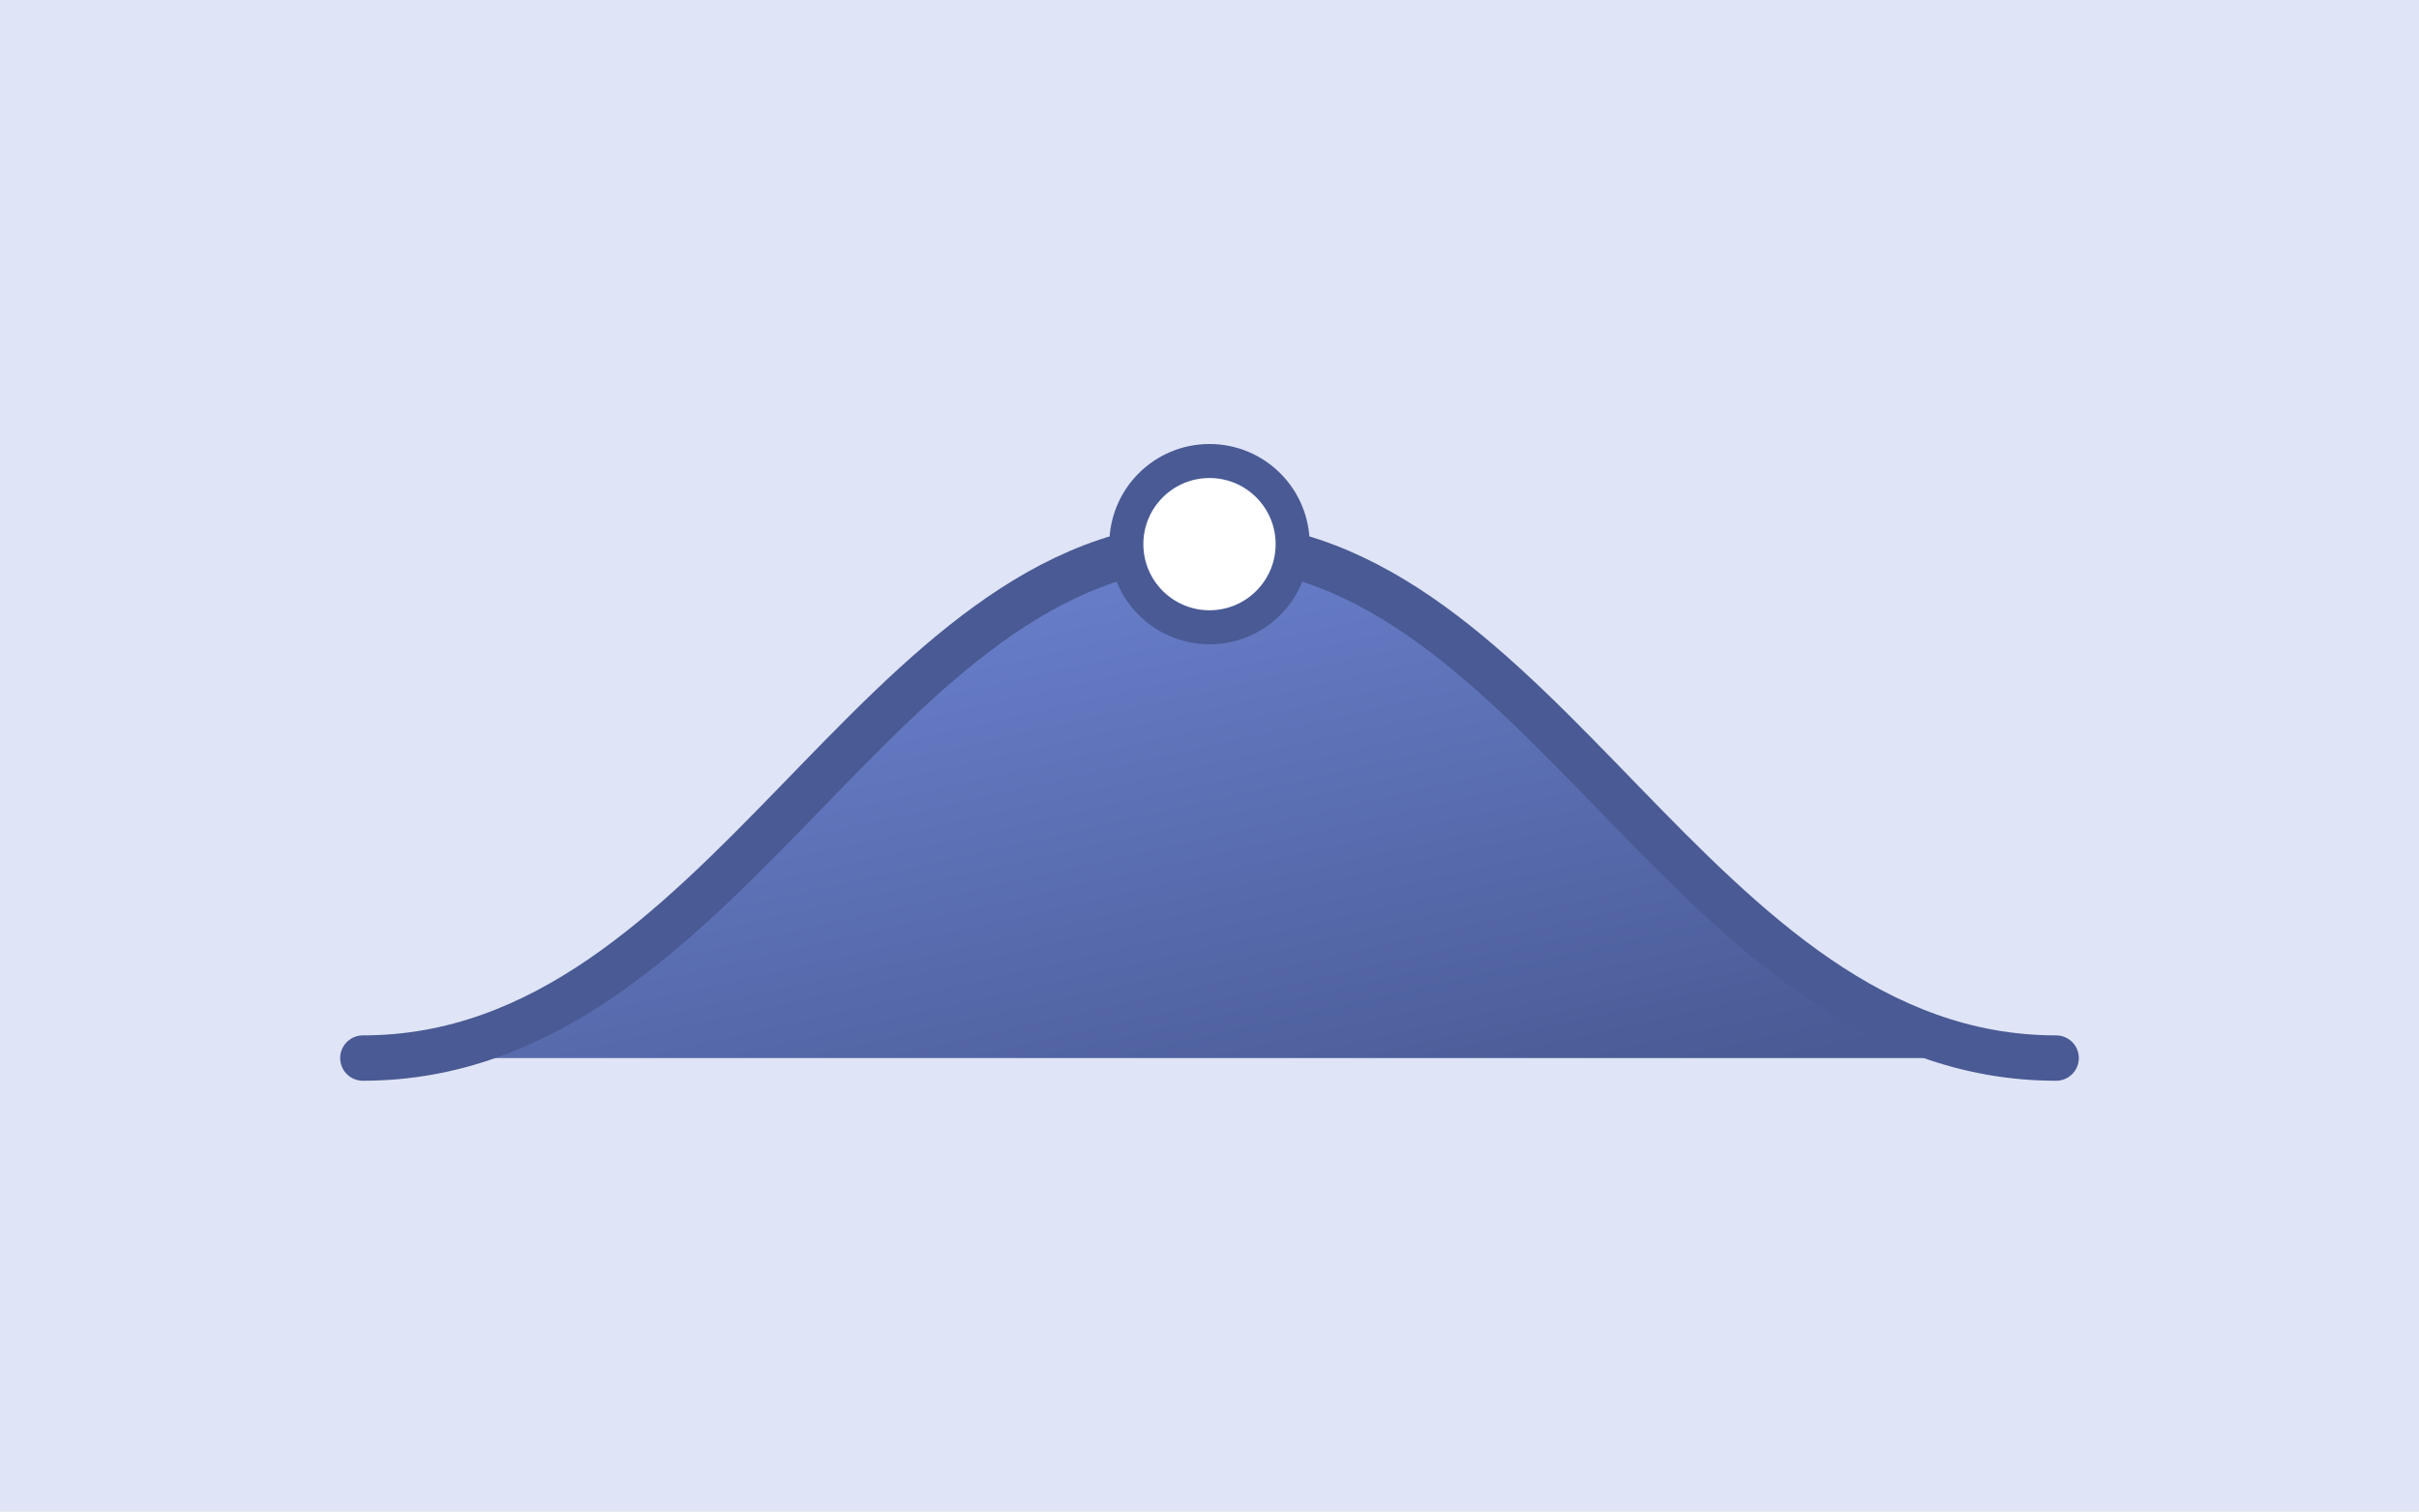
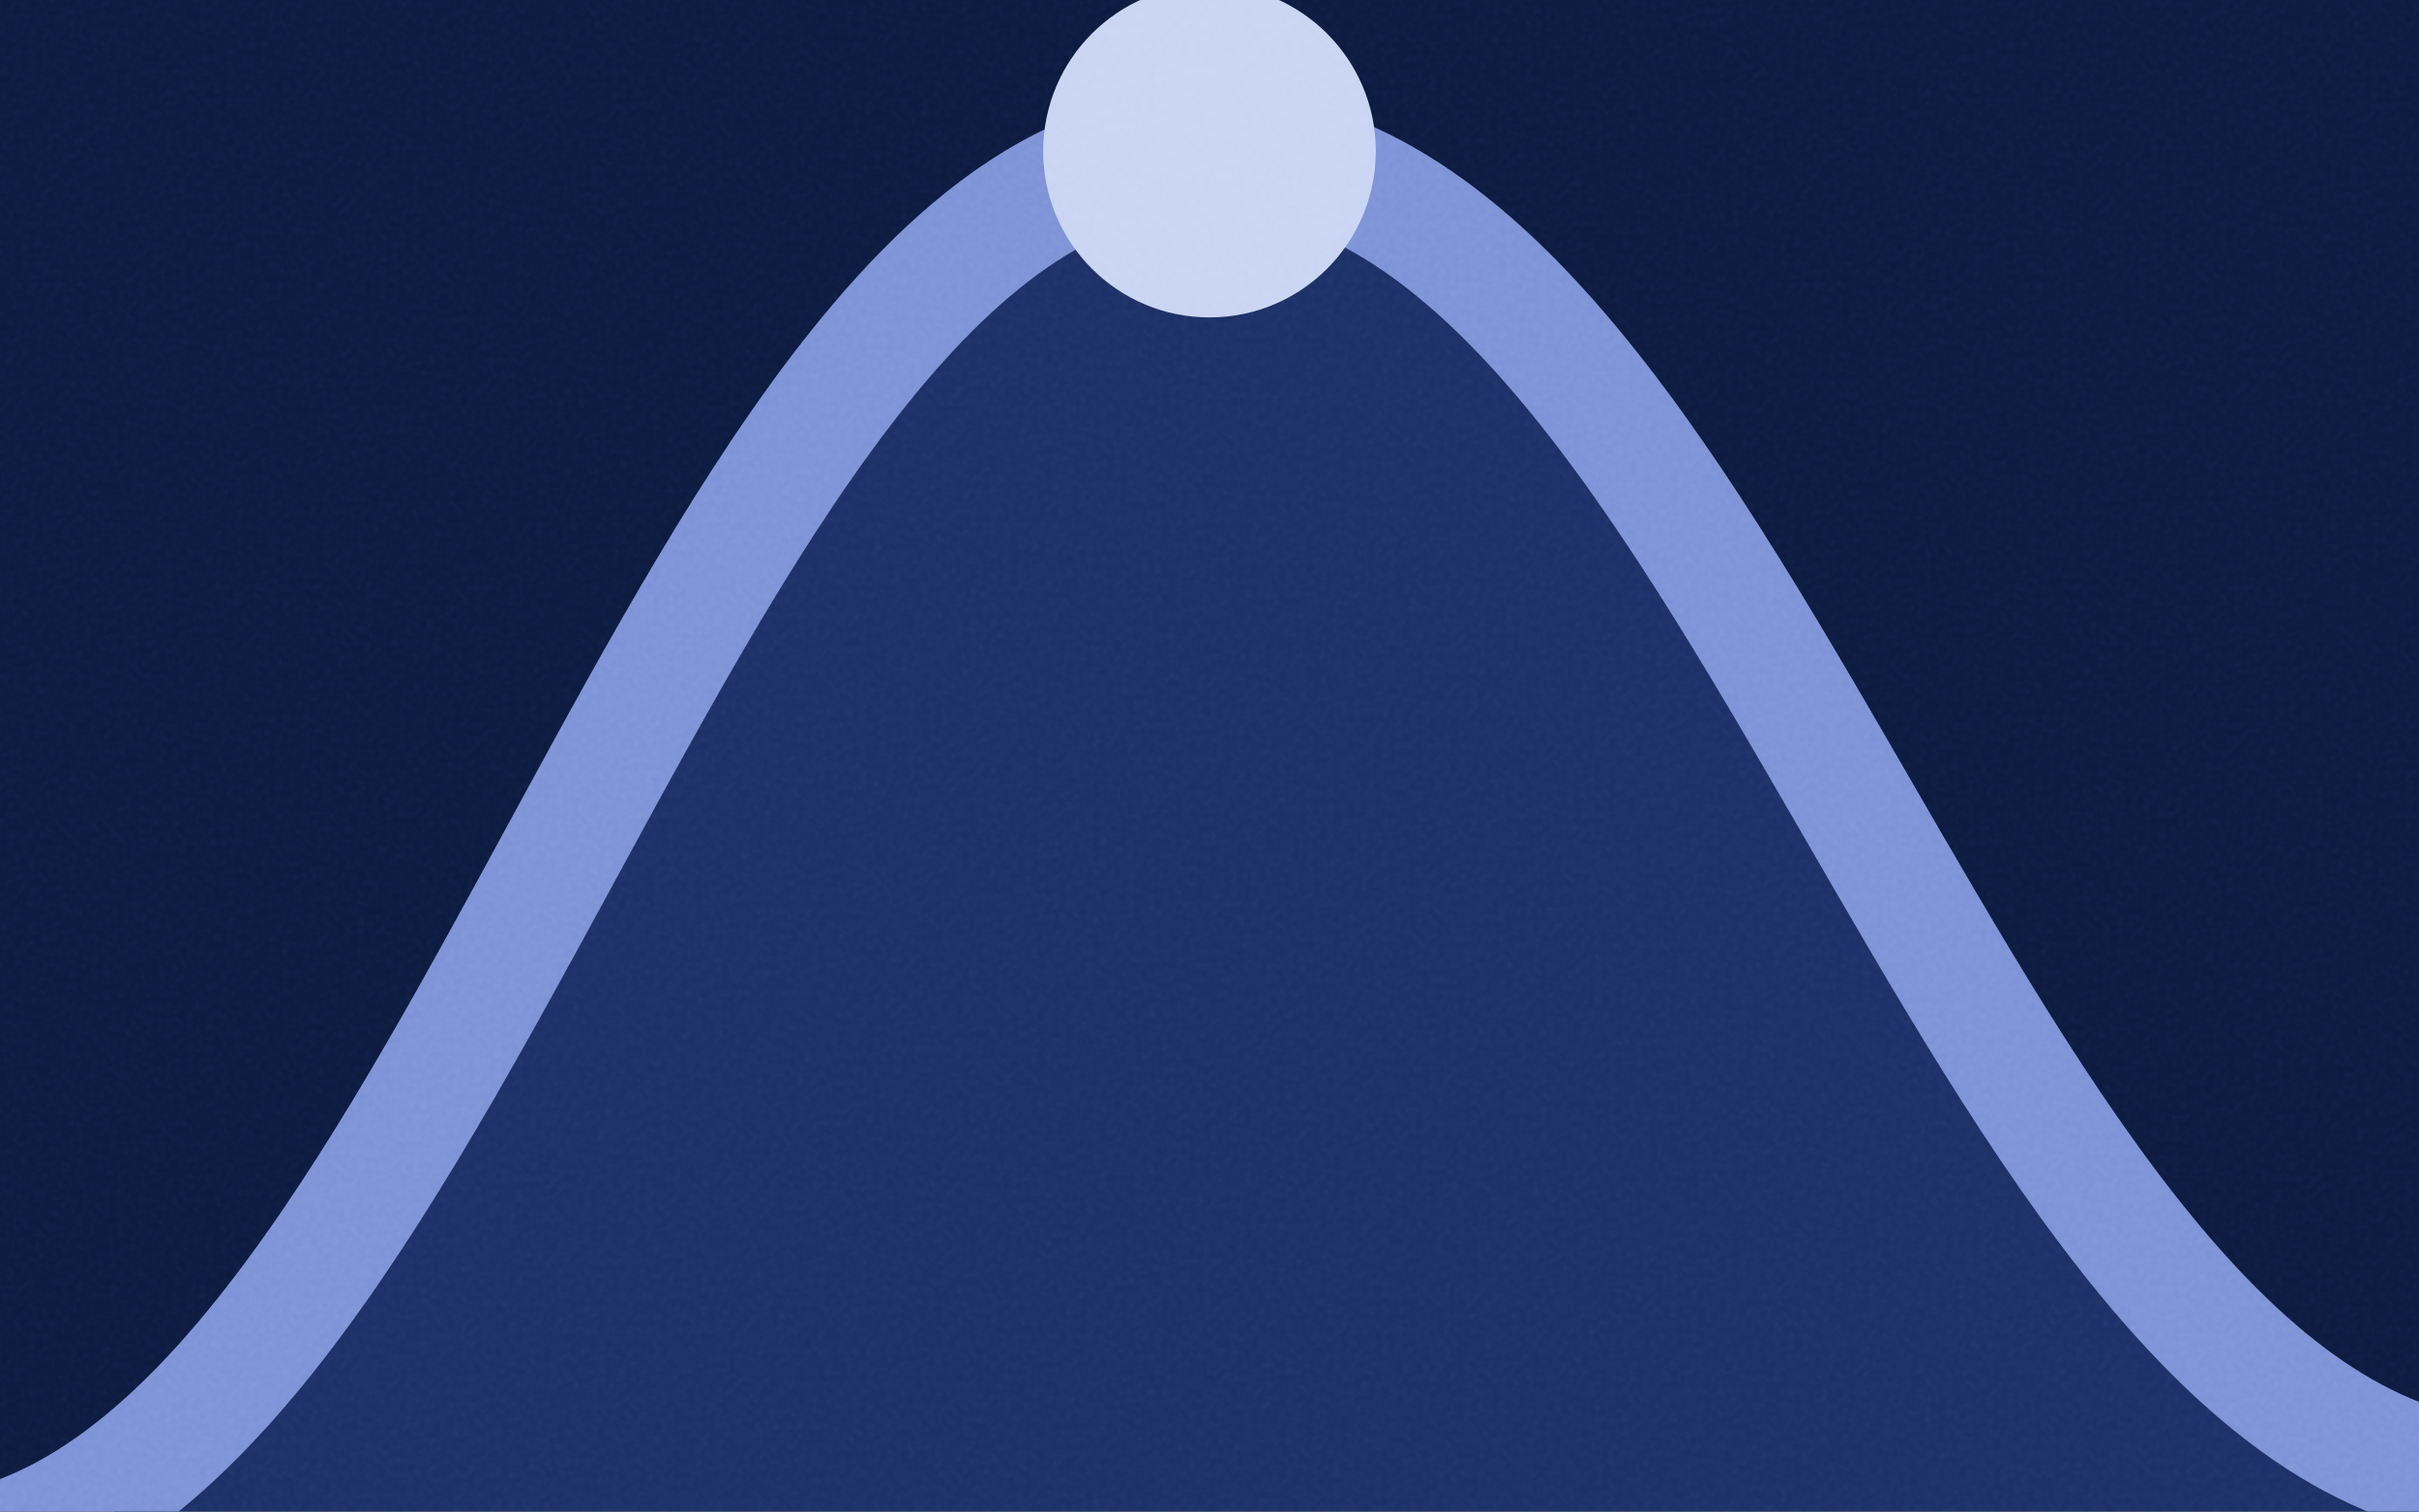
<svg xmlns="http://www.w3.org/2000/svg" viewBox="0 0 320 200" preserveAspectRatio="xMidYMid slice">
  <defs>
-     <linearGradient id="g" x1="0.1" y1="0" x2="0.85" y2="1">
-       <stop offset="0" stop-color="#6f86d6" />
-       <stop offset="1" stop-color="#495a94" />
-     </linearGradient>
-     <linearGradient id="gl" x1="0" y1="0" x2="0" y2="1">
-       <stop offset="0" stop-color="#abb9e7" />
-       <stop offset="1" stop-color="#6f86d6" />
-     </linearGradient>
+     <filter id="g">
+       <feTurbulence type="fractalNoise" baseFrequency="1.1" numOctaves="2" stitchTiles="stitch" />
+       <feColorMatrix type="saturate" values="0" />
+       <feComponentTransfer>
+         <feFuncA type="linear" slope="0.5" />
+       </feComponentTransfer>
+     </filter>
  </defs>
-   <rect width="320" height="200" fill="#dfe4f6" />
-   <path d="M48 140 C 96 140,116 72,160 72 S 224 140,272 140 Z" fill="url(#g)" />
-   <path d="M48 140 C 96 140,116 72,160 72 S 224 140,272 140" fill="none" stroke="#495a94" stroke-width="6" stroke-linecap="round" />
-   <circle cx="160" cy="72" r="11" fill="#fff" />
-   <circle cx="160" cy="72" r="11" fill="none" stroke="#495a94" stroke-width="4.5" />
+   <rect width="320" height="200" fill="#0d1a3f" />
+   <path d="M-10,210 C 60,205 90,20 160,20 C 230,20 260,190 330,196 L330,210 Z" fill="#1c2f66" />
+   <path d="M-10,206 C 60,202 90,20 160,20 C 230,20 260,190 330,196" fill="none" stroke="#7d92d6" stroke-width="16" stroke-linecap="round" />
+   <circle cx="160" cy="20" r="22" fill="#c9d4f2" />
+   <rect width="320" height="200" filter="url(#g)" style="mix-blend-mode:soft-light" opacity="0.5" />
</svg>
